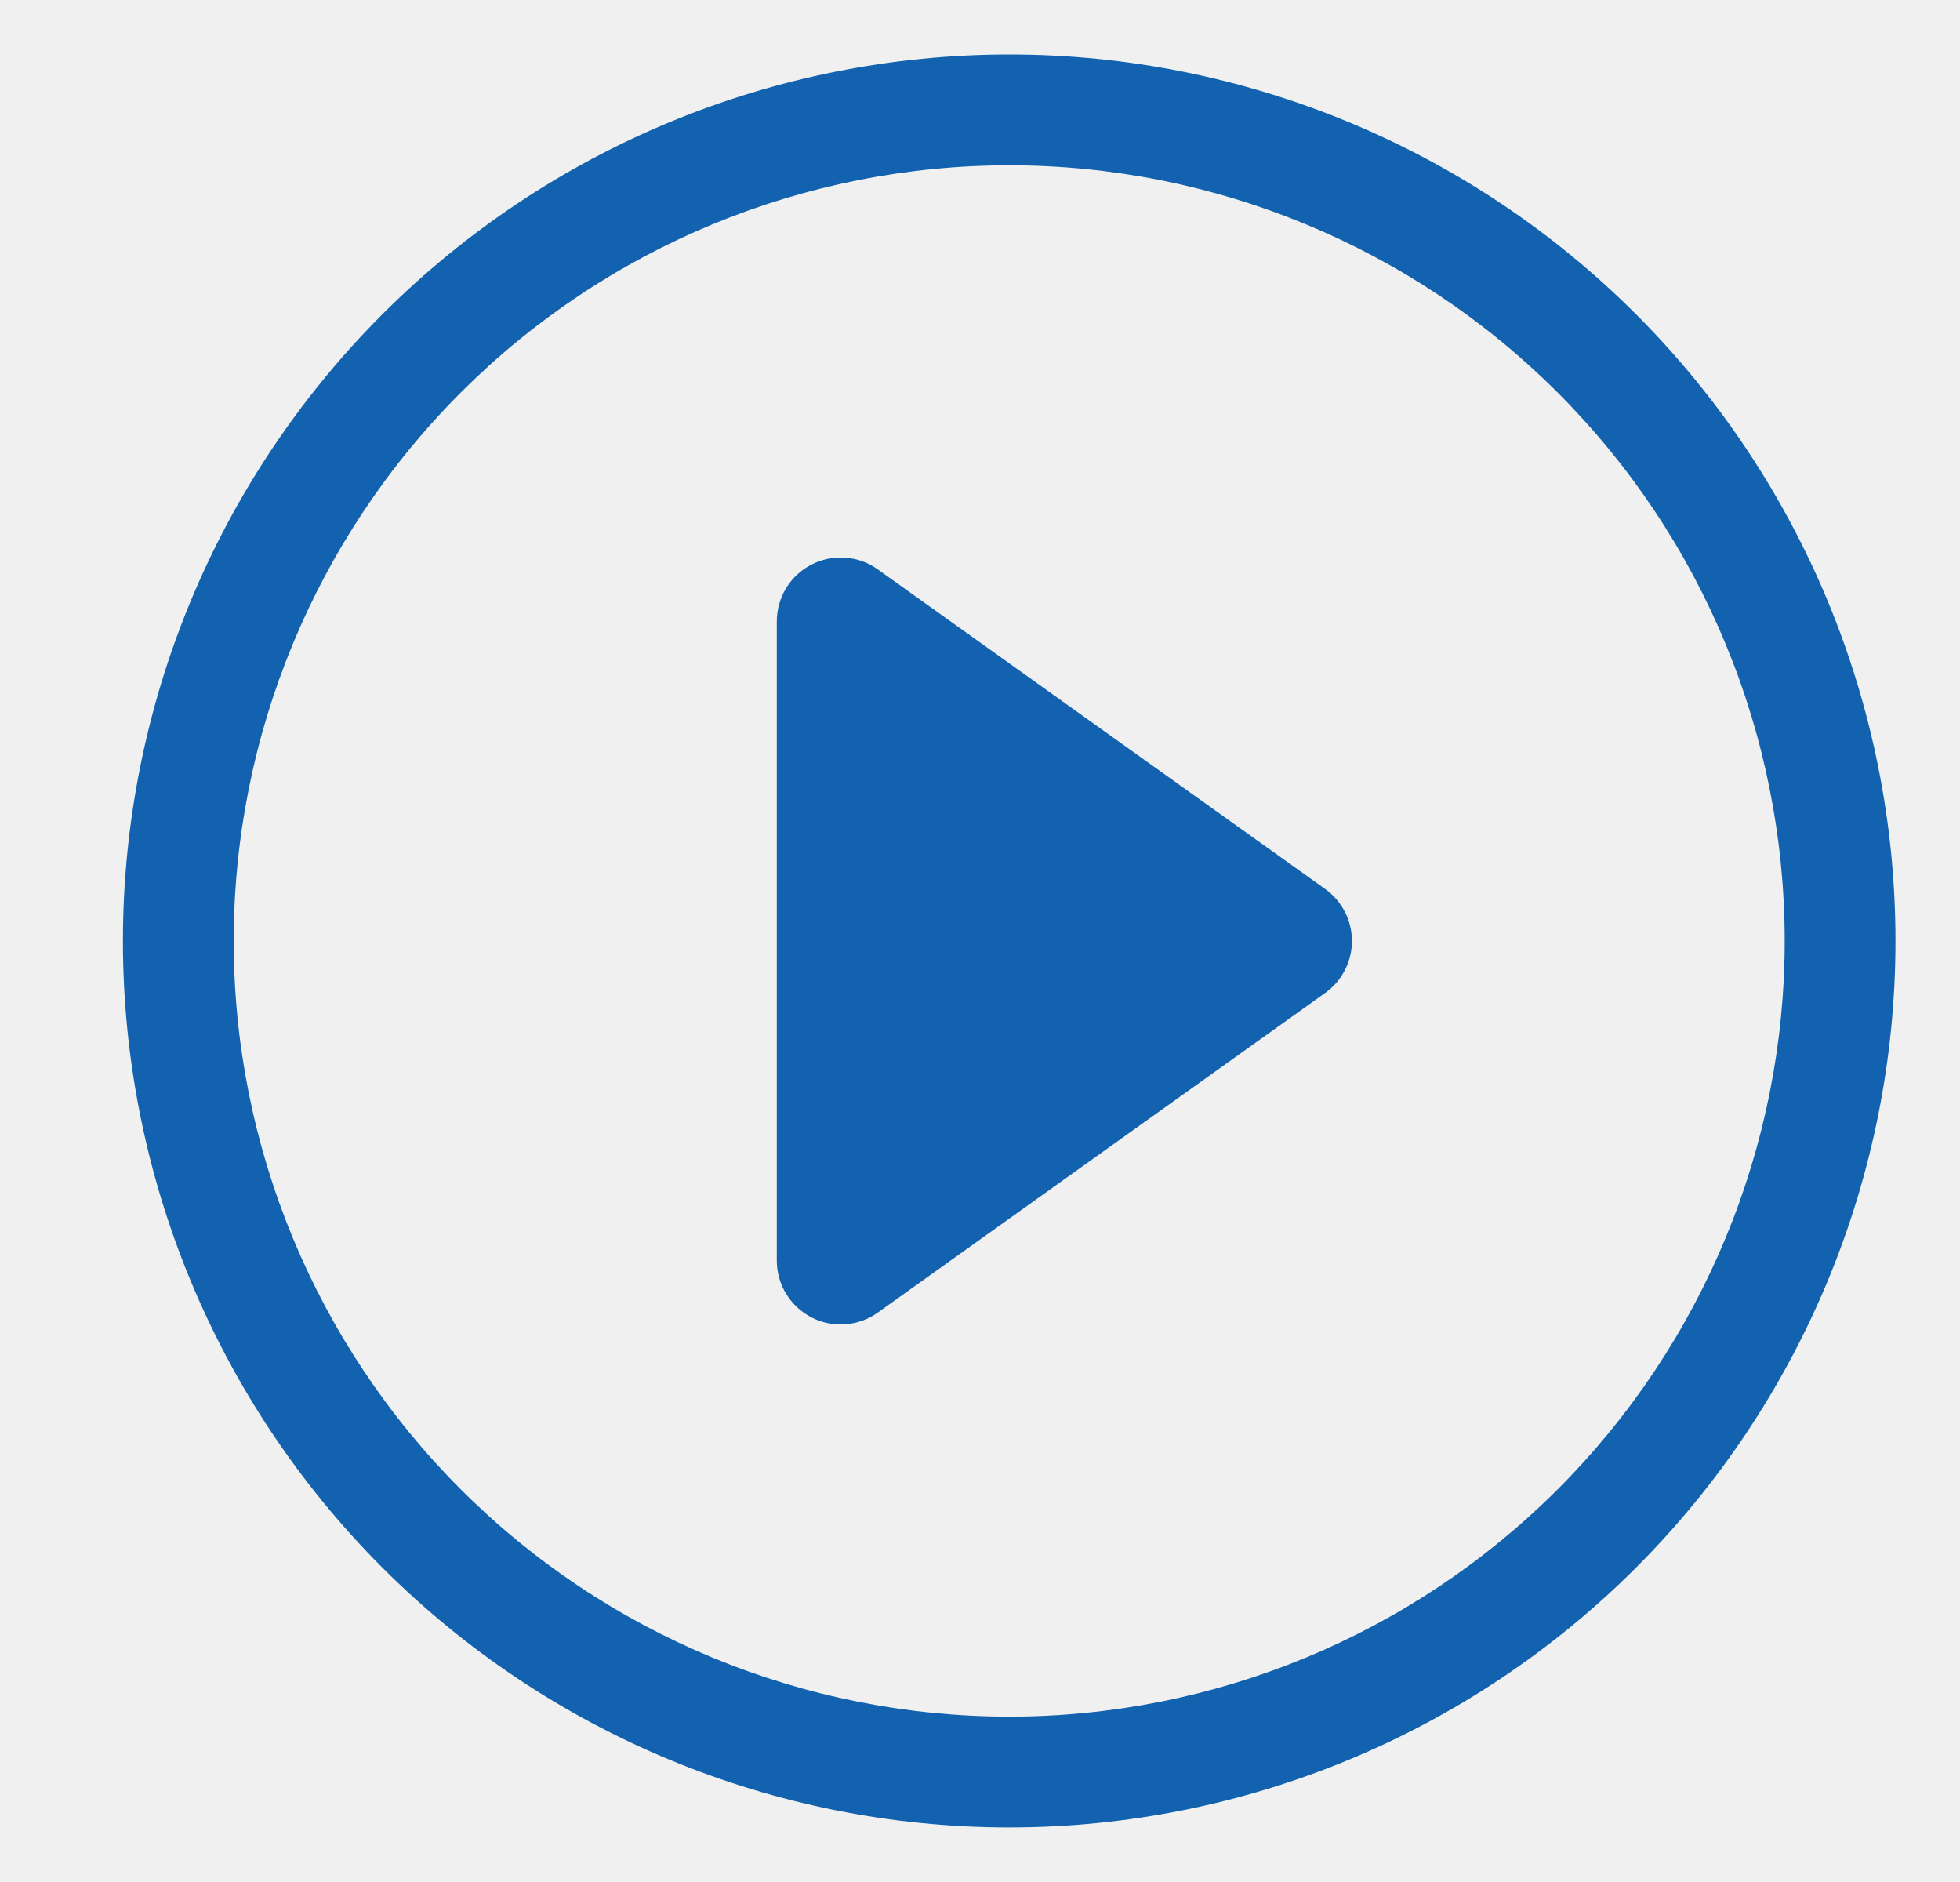
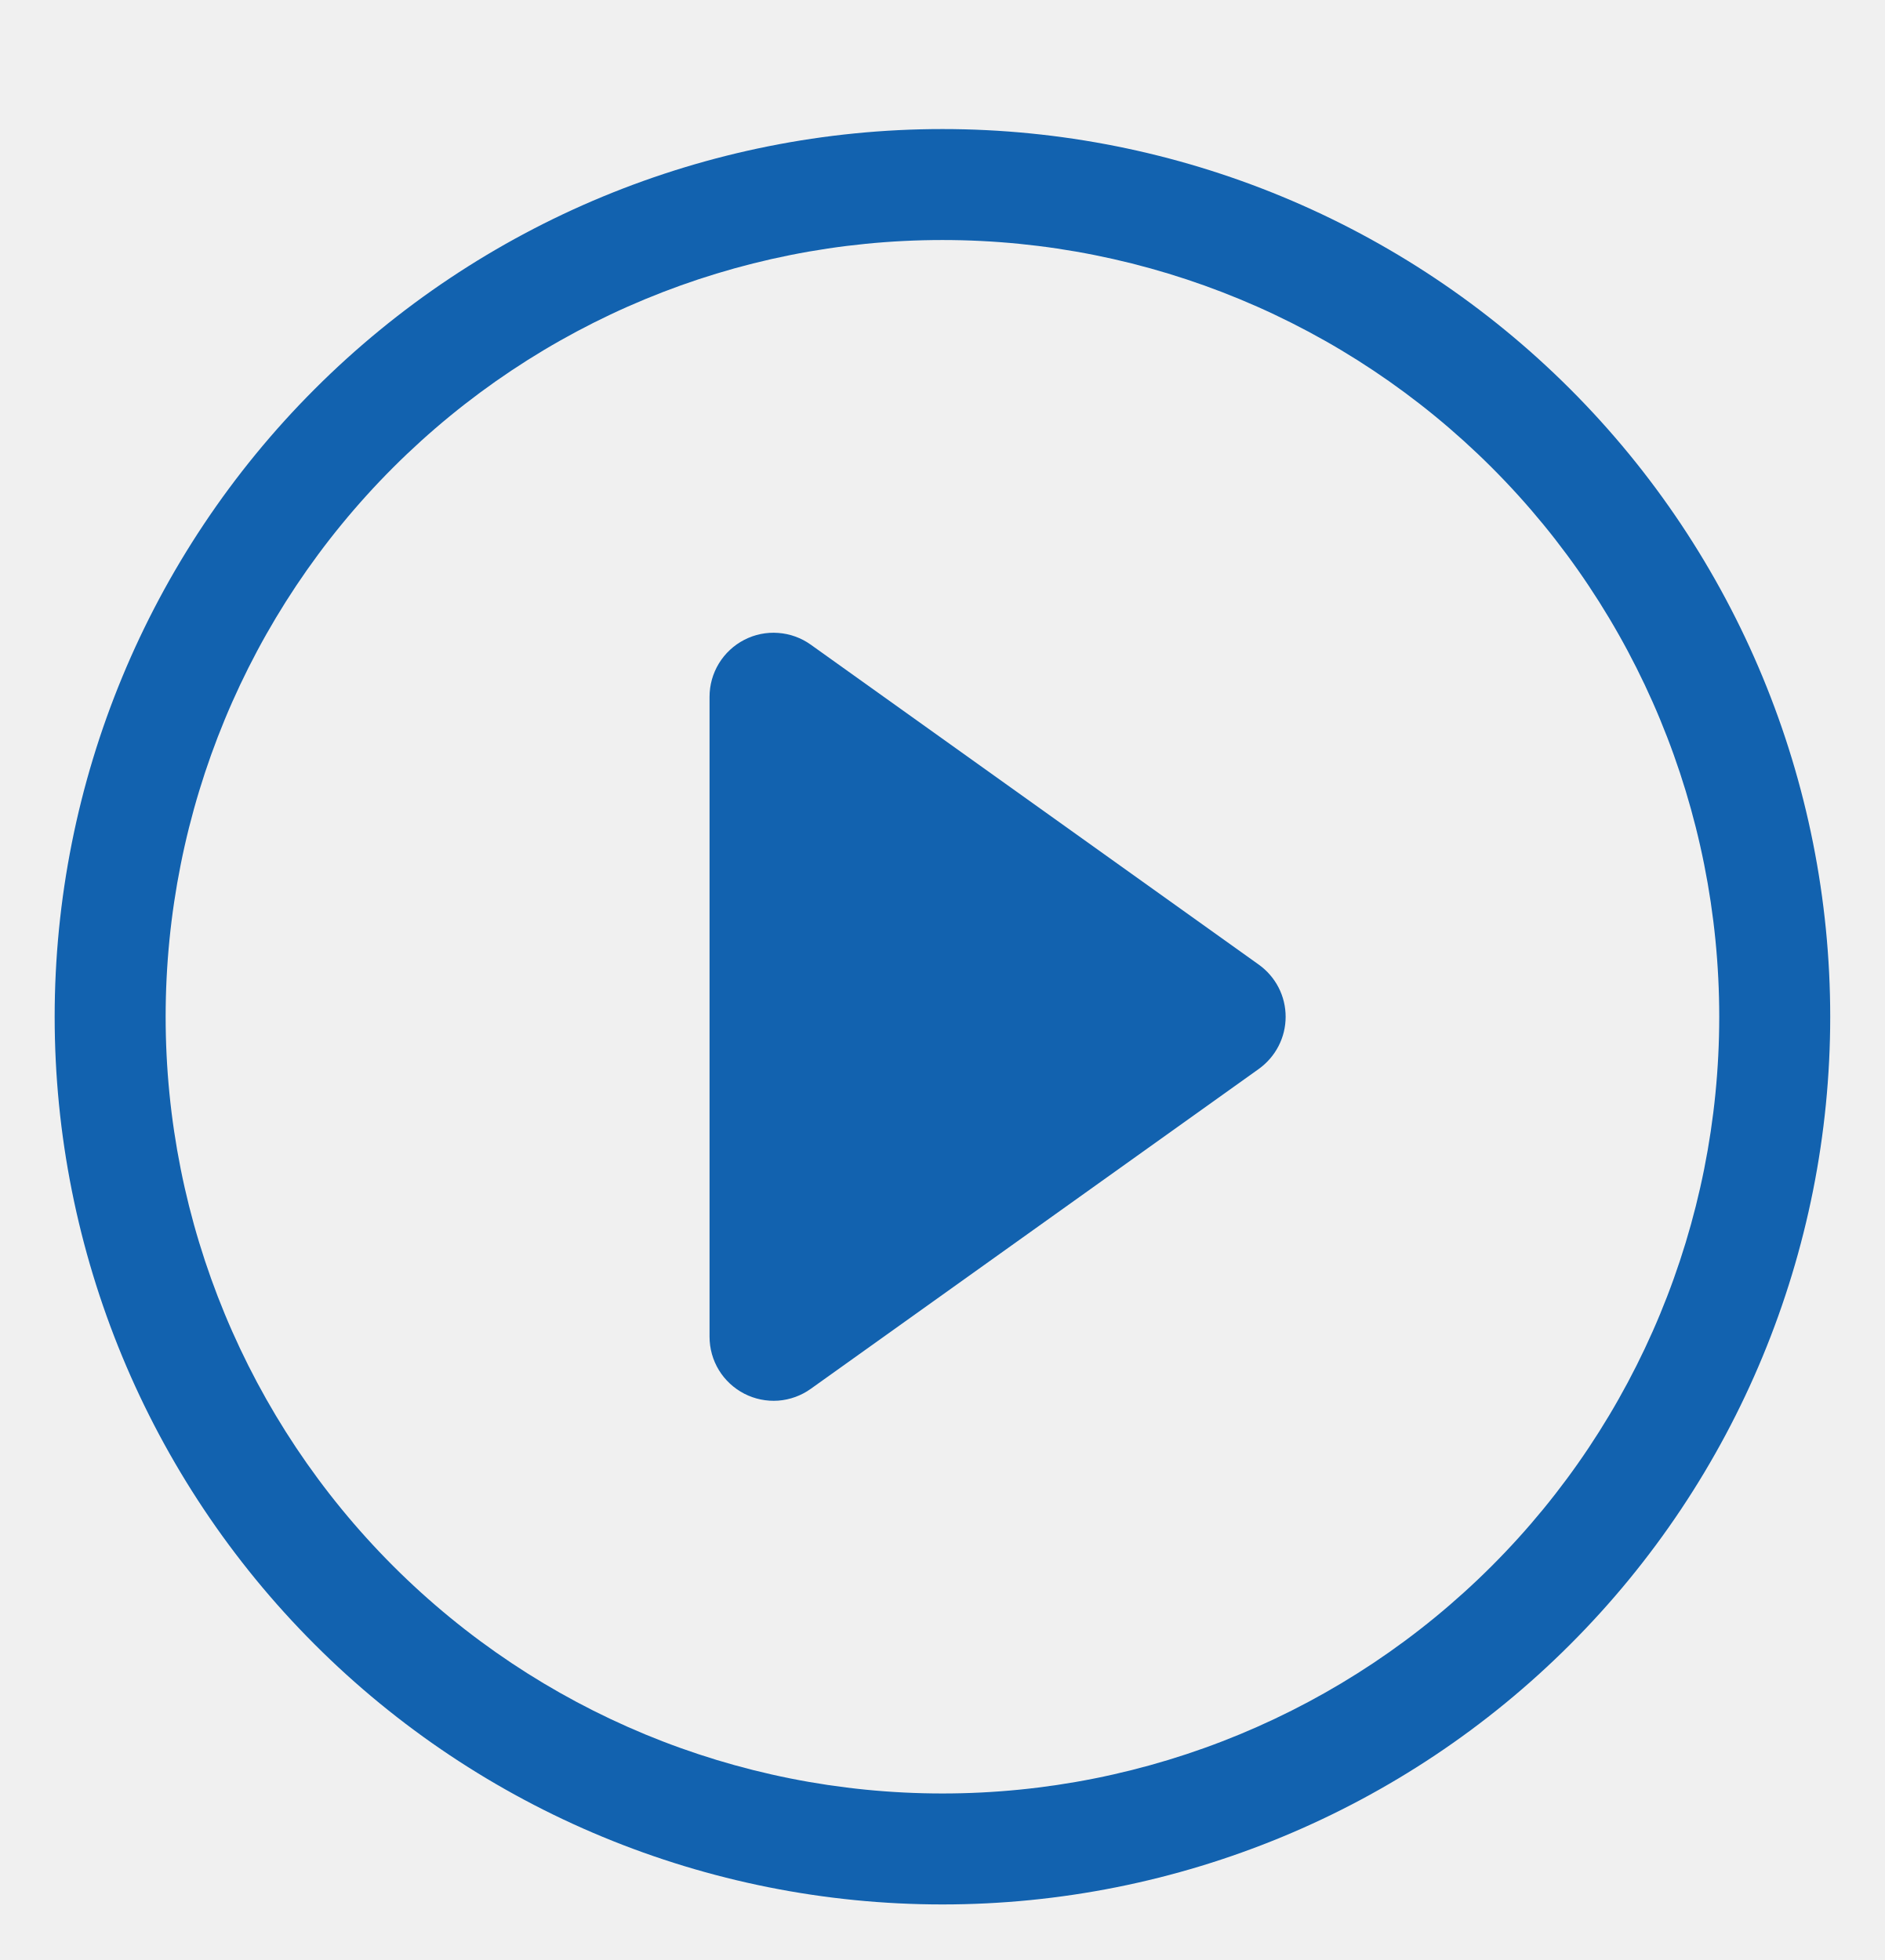
- <svg xmlns="http://www.w3.org/2000/svg" width="25" height="24" viewBox="0 0 25 24" fill="none">
-   <g clip-path="url(#clip0_282_30538)">
-     <path d="M12.873 21.891C10.249 21.891 7.733 20.849 5.878 18.994C4.024 17.139 2.981 14.623 2.981 12C2.981 9.376 4.024 6.86 5.878 5.005C7.733 3.15 10.249 2.108 12.873 2.108C15.496 2.108 18.012 3.15 19.867 5.005C21.722 6.86 22.764 9.376 22.764 12C22.764 14.623 21.722 17.139 19.867 18.994C18.012 20.849 15.496 21.891 12.873 21.891ZM12.873 23.304C15.871 23.304 18.746 22.113 20.866 19.993C22.986 17.873 24.177 14.998 24.177 12C24.177 9.002 22.986 6.126 20.866 4.006C18.746 1.886 15.871 0.695 12.873 0.695C9.875 0.695 6.999 1.886 4.879 4.006C2.759 6.126 1.568 9.002 1.568 12C1.568 14.998 2.759 17.873 4.879 19.993C6.999 22.113 9.875 23.304 12.873 23.304Z" fill="#1262AF" />
-     <path d="M10.35 7.2C10.483 7.131 10.633 7.101 10.782 7.112C10.932 7.122 11.076 7.174 11.197 7.262L16.902 11.336C17.008 11.412 17.094 11.511 17.153 11.627C17.213 11.742 17.244 11.87 17.244 12C17.244 12.13 17.213 12.258 17.153 12.373C17.094 12.488 17.008 12.588 16.902 12.663L11.197 16.738C11.076 16.825 10.932 16.877 10.783 16.888C10.633 16.899 10.483 16.869 10.35 16.8C10.217 16.731 10.105 16.627 10.027 16.499C9.949 16.372 9.908 16.224 9.908 16.075V7.925C9.908 7.775 9.949 7.628 10.027 7.5C10.105 7.372 10.217 7.268 10.35 7.2Z" fill="#1262AF" />
+ <svg xmlns="http://www.w3.org/2000/svg" width="25" height="26" viewBox="0 0 25 26" fill="none">
+   <g clip-path="url(#clip0_1623_1001)">
+     <path d="M12.5 23.791C9.767 23.791 7.147 22.706 5.214 20.773C3.282 18.841 2.197 16.22 2.197 13.488C2.197 10.755 3.282 8.134 5.214 6.202C7.147 4.27 9.767 3.184 12.5 3.184C15.233 3.184 17.853 4.27 19.786 6.202C21.718 8.134 22.803 10.755 22.803 13.488C22.803 16.22 21.718 18.841 19.786 20.773C17.853 22.706 15.233 23.791 12.5 23.791ZM12.5 25.263C15.623 25.263 18.618 24.023 20.826 21.814C23.035 19.606 24.275 16.611 24.275 13.488C24.275 10.365 23.035 7.37 20.826 5.161C18.618 2.953 15.623 1.712 12.5 1.712C9.377 1.712 6.382 2.953 4.174 5.161C1.965 7.37 0.725 10.365 0.725 13.488C0.725 16.611 1.965 19.606 4.174 21.814C6.382 24.023 9.377 25.263 12.5 25.263V25.263Z" fill="#1262AF" />
+     <path d="M9.871 8.488C10.01 8.416 10.166 8.384 10.322 8.396C10.477 8.407 10.627 8.461 10.754 8.552L16.697 12.797C16.806 12.875 16.896 12.979 16.958 13.099C17.02 13.219 17.052 13.353 17.052 13.488C17.052 13.623 17.02 13.756 16.958 13.876C16.896 13.997 16.806 14.1 16.697 14.179L10.754 18.423C10.627 18.514 10.478 18.568 10.322 18.58C10.166 18.591 10.011 18.559 9.872 18.488C9.733 18.416 9.616 18.308 9.535 18.175C9.454 18.042 9.411 17.889 9.411 17.732V9.243C9.411 9.087 9.454 8.934 9.535 8.801C9.616 8.668 9.733 8.559 9.871 8.488V8.488Z" fill="#1262AF" />
  </g>
  <defs>
-     <clipPath id="clip0_282_30538">
-       <rect width="24" height="24" fill="white" transform="translate(0.873047)" />
+     <clipPath id="clip0_1623_1001">
+       <rect width="25" height="25" fill="white" transform="translate(0 0.987793)" />
    </clipPath>
  </defs>
</svg>
